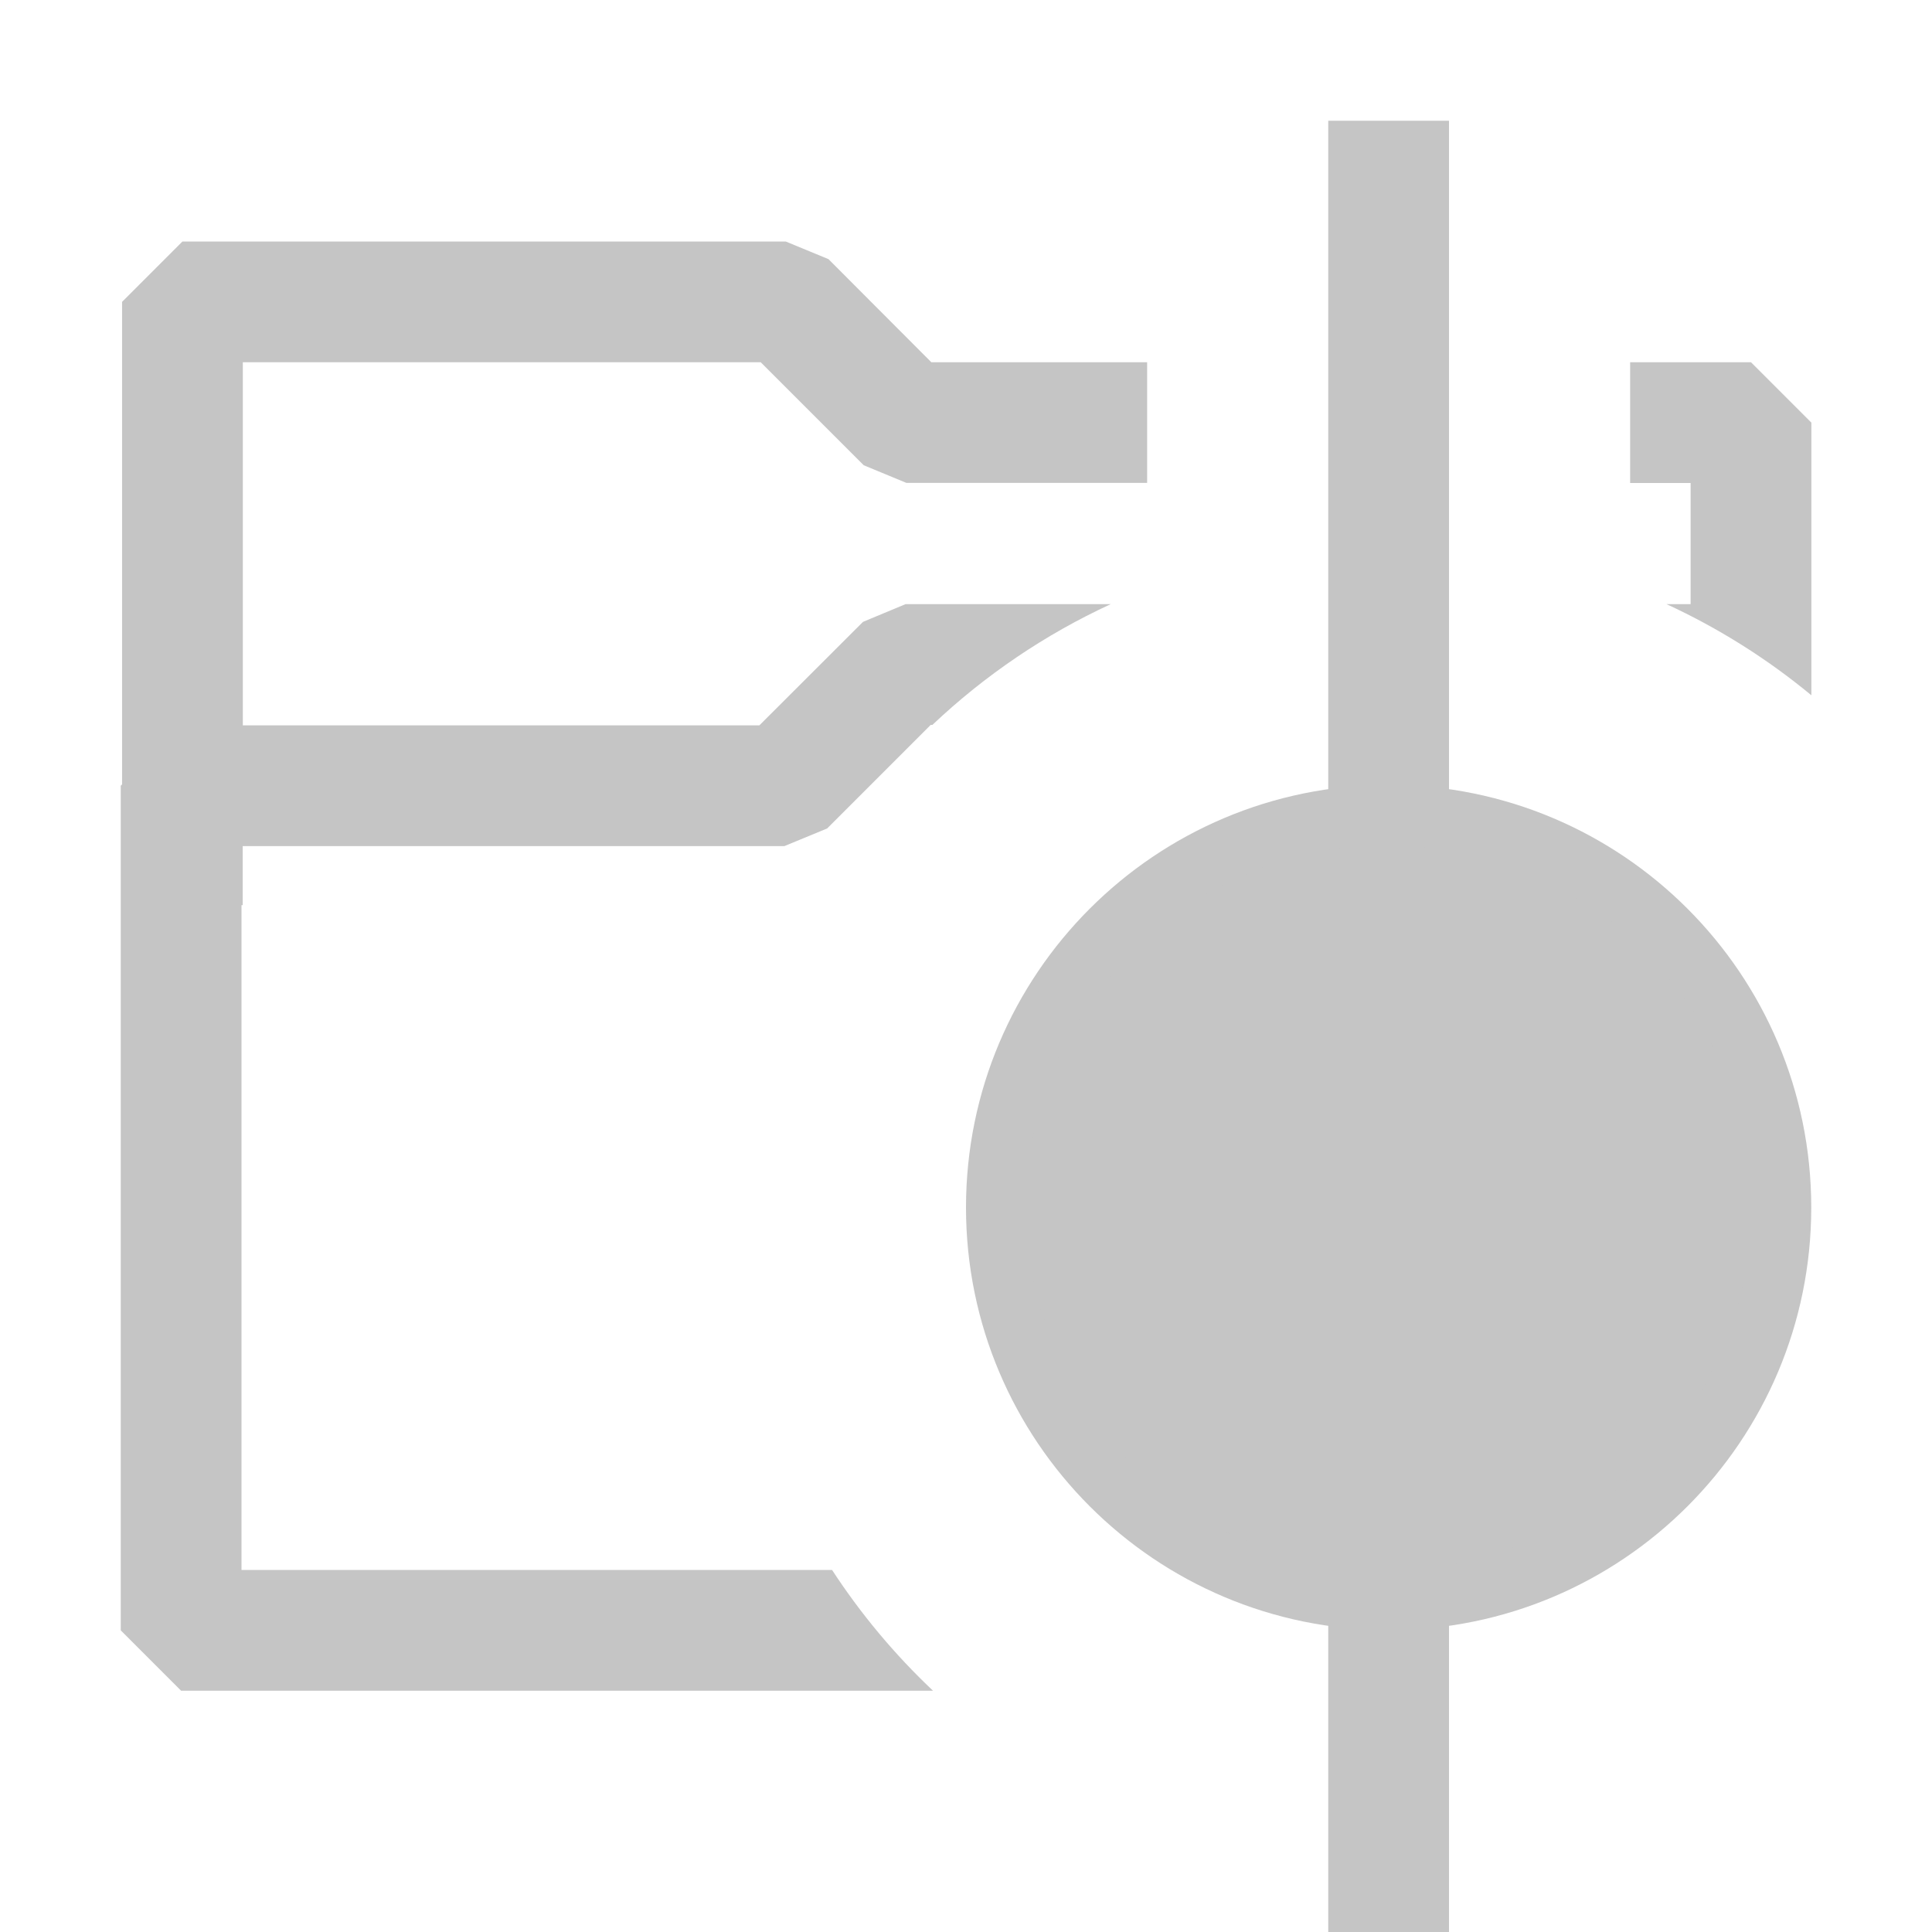
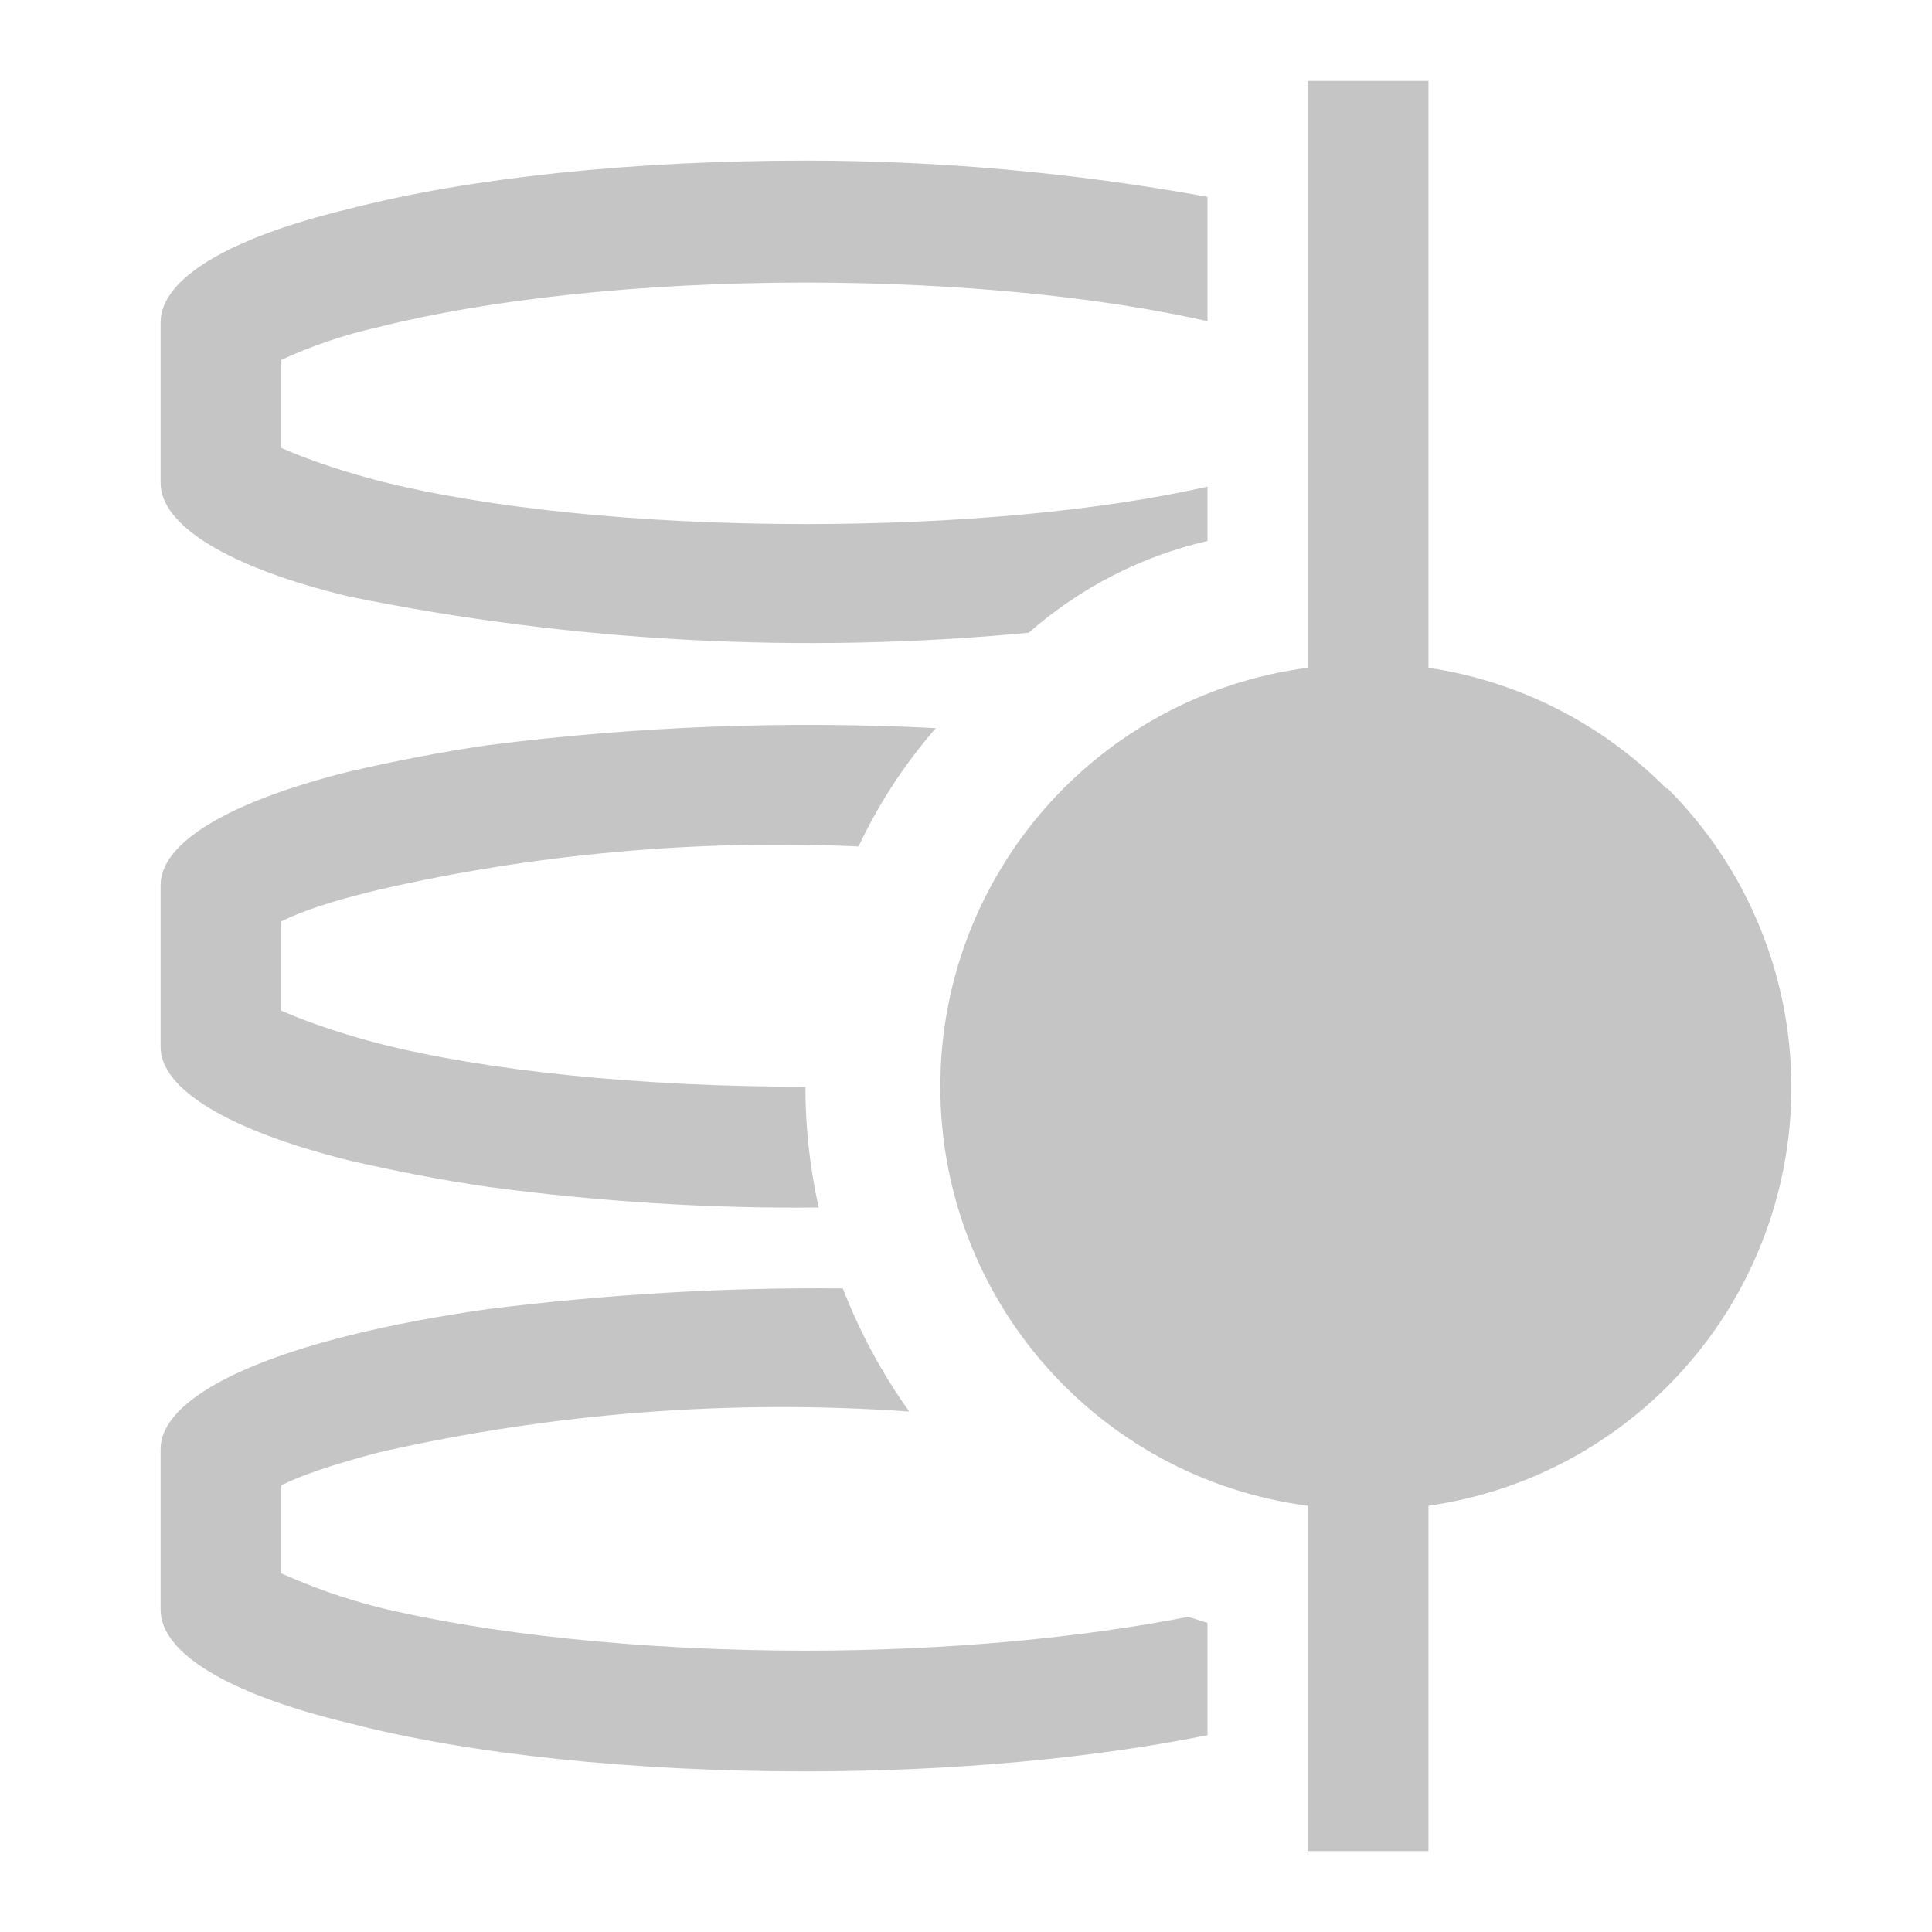
<svg xmlns="http://www.w3.org/2000/svg" width="16" height="16" fill="none" viewBox="0 0 16 16">
-   <path fill="#C5C5C5" fill-rule="evenodd" d="M13.5 4h.501v1.003h-.2a5.5 5.5 0 0 1 1.2.755V3.5l-.5-.5H13.5v1zm-4 0V3H7.713l-.852-.854L6.507 2H1.511l-.5.5v3.996L1 6.507v6.995l.5.5h6.227a5.528 5.528 0 0 1-.836-1H2V7.496h.01v-.489h4.486l.354-.146.858-.858h.014a5.51 5.51 0 0 1 1.477-1H7.5l-.353.147-.858.857H2.011V3H6.3l.853.853.353.146H9.5z" clip-rule="evenodd" />
-   <path fill="#C5C5C5" stroke="#C5C5C5" stroke-linejoin="bevel" stroke-width=".5" d="M11.5 6.75a3.25 3.25 0 1 1 0 6.5 3.25 3.25 0 0 1 0-6.5z" />
-   <path stroke="#C5C5C5" d="M11.5 13v3M11.5 1v6" />
+   <path fill="#C5C5C5" d="M13.8 6.53a3.5 3.5 0 0 0-1.97-1V.67h-1v4.86a3.5 3.5 0 0 0 0 6.94v2.86h1v-2.86a3.5 3.5 0 0 0 1.98-5.94Zm-2.47-.03a2.5 2.5 0 1 1 0 5 2.5 2.5 0 0 1 0-5Z" />
+   <path fill="#C5C5C5" d="M11.33 12a3 3 0 1 0 0-6 3 3 0 0 0 0 6ZM10 1.63c-1.1-.2-2.22-.3-3.33-.3-1.42 0-2.78.14-3.78.4-1 .24-1.56.58-1.56.94V4c0 .35.56.7 1.56.94a19.13 19.13 0 0 0 5.63.3A3.4 3.4 0 0 1 10 4.48v-.45c-.88.2-2.07.31-3.33.31-1.36 0-2.64-.13-3.54-.36-.38-.1-.64-.2-.8-.27v-.73a4 4 0 0 1 .8-.27c.91-.23 2.18-.37 3.54-.37 1.26 0 2.45.12 3.33.32V1.63Zm-2.25 4.4a21 21 0 0 0-3.7.14c-.42.06-.81.14-1.16.22-1 .25-1.56.59-1.56.94v1.34c0 .35.56.69 1.56.94.35.08.74.16 1.16.22.9.12 1.82.18 2.73.17a4.6 4.6 0 0 1-.11-1c-1.36 0-2.64-.13-3.54-.36-.38-.1-.64-.2-.8-.27v-.74c.16-.08.42-.17.8-.26 1.3-.3 2.65-.42 3.98-.36.17-.36.38-.68.64-.98Zm-.77 4.64c-.98-.01-1.96.05-2.93.17-.42.06-.8.13-1.16.22-1 .25-1.56.59-1.56.94v1.33c0 .36.56.7 1.56.94 1 .26 2.36.4 3.78.4 1.22 0 2.39-.11 3.33-.3v-.93l-.16-.05c-.87.17-1.98.28-3.17.28-1.36 0-2.64-.14-3.54-.36a5 5 0 0 1-.8-.28v-.73c.16-.08.42-.17.8-.27a15 15 0 0 1 4.4-.34 4.6 4.6 0 0 1-.55-1.02Z" />
</svg>
